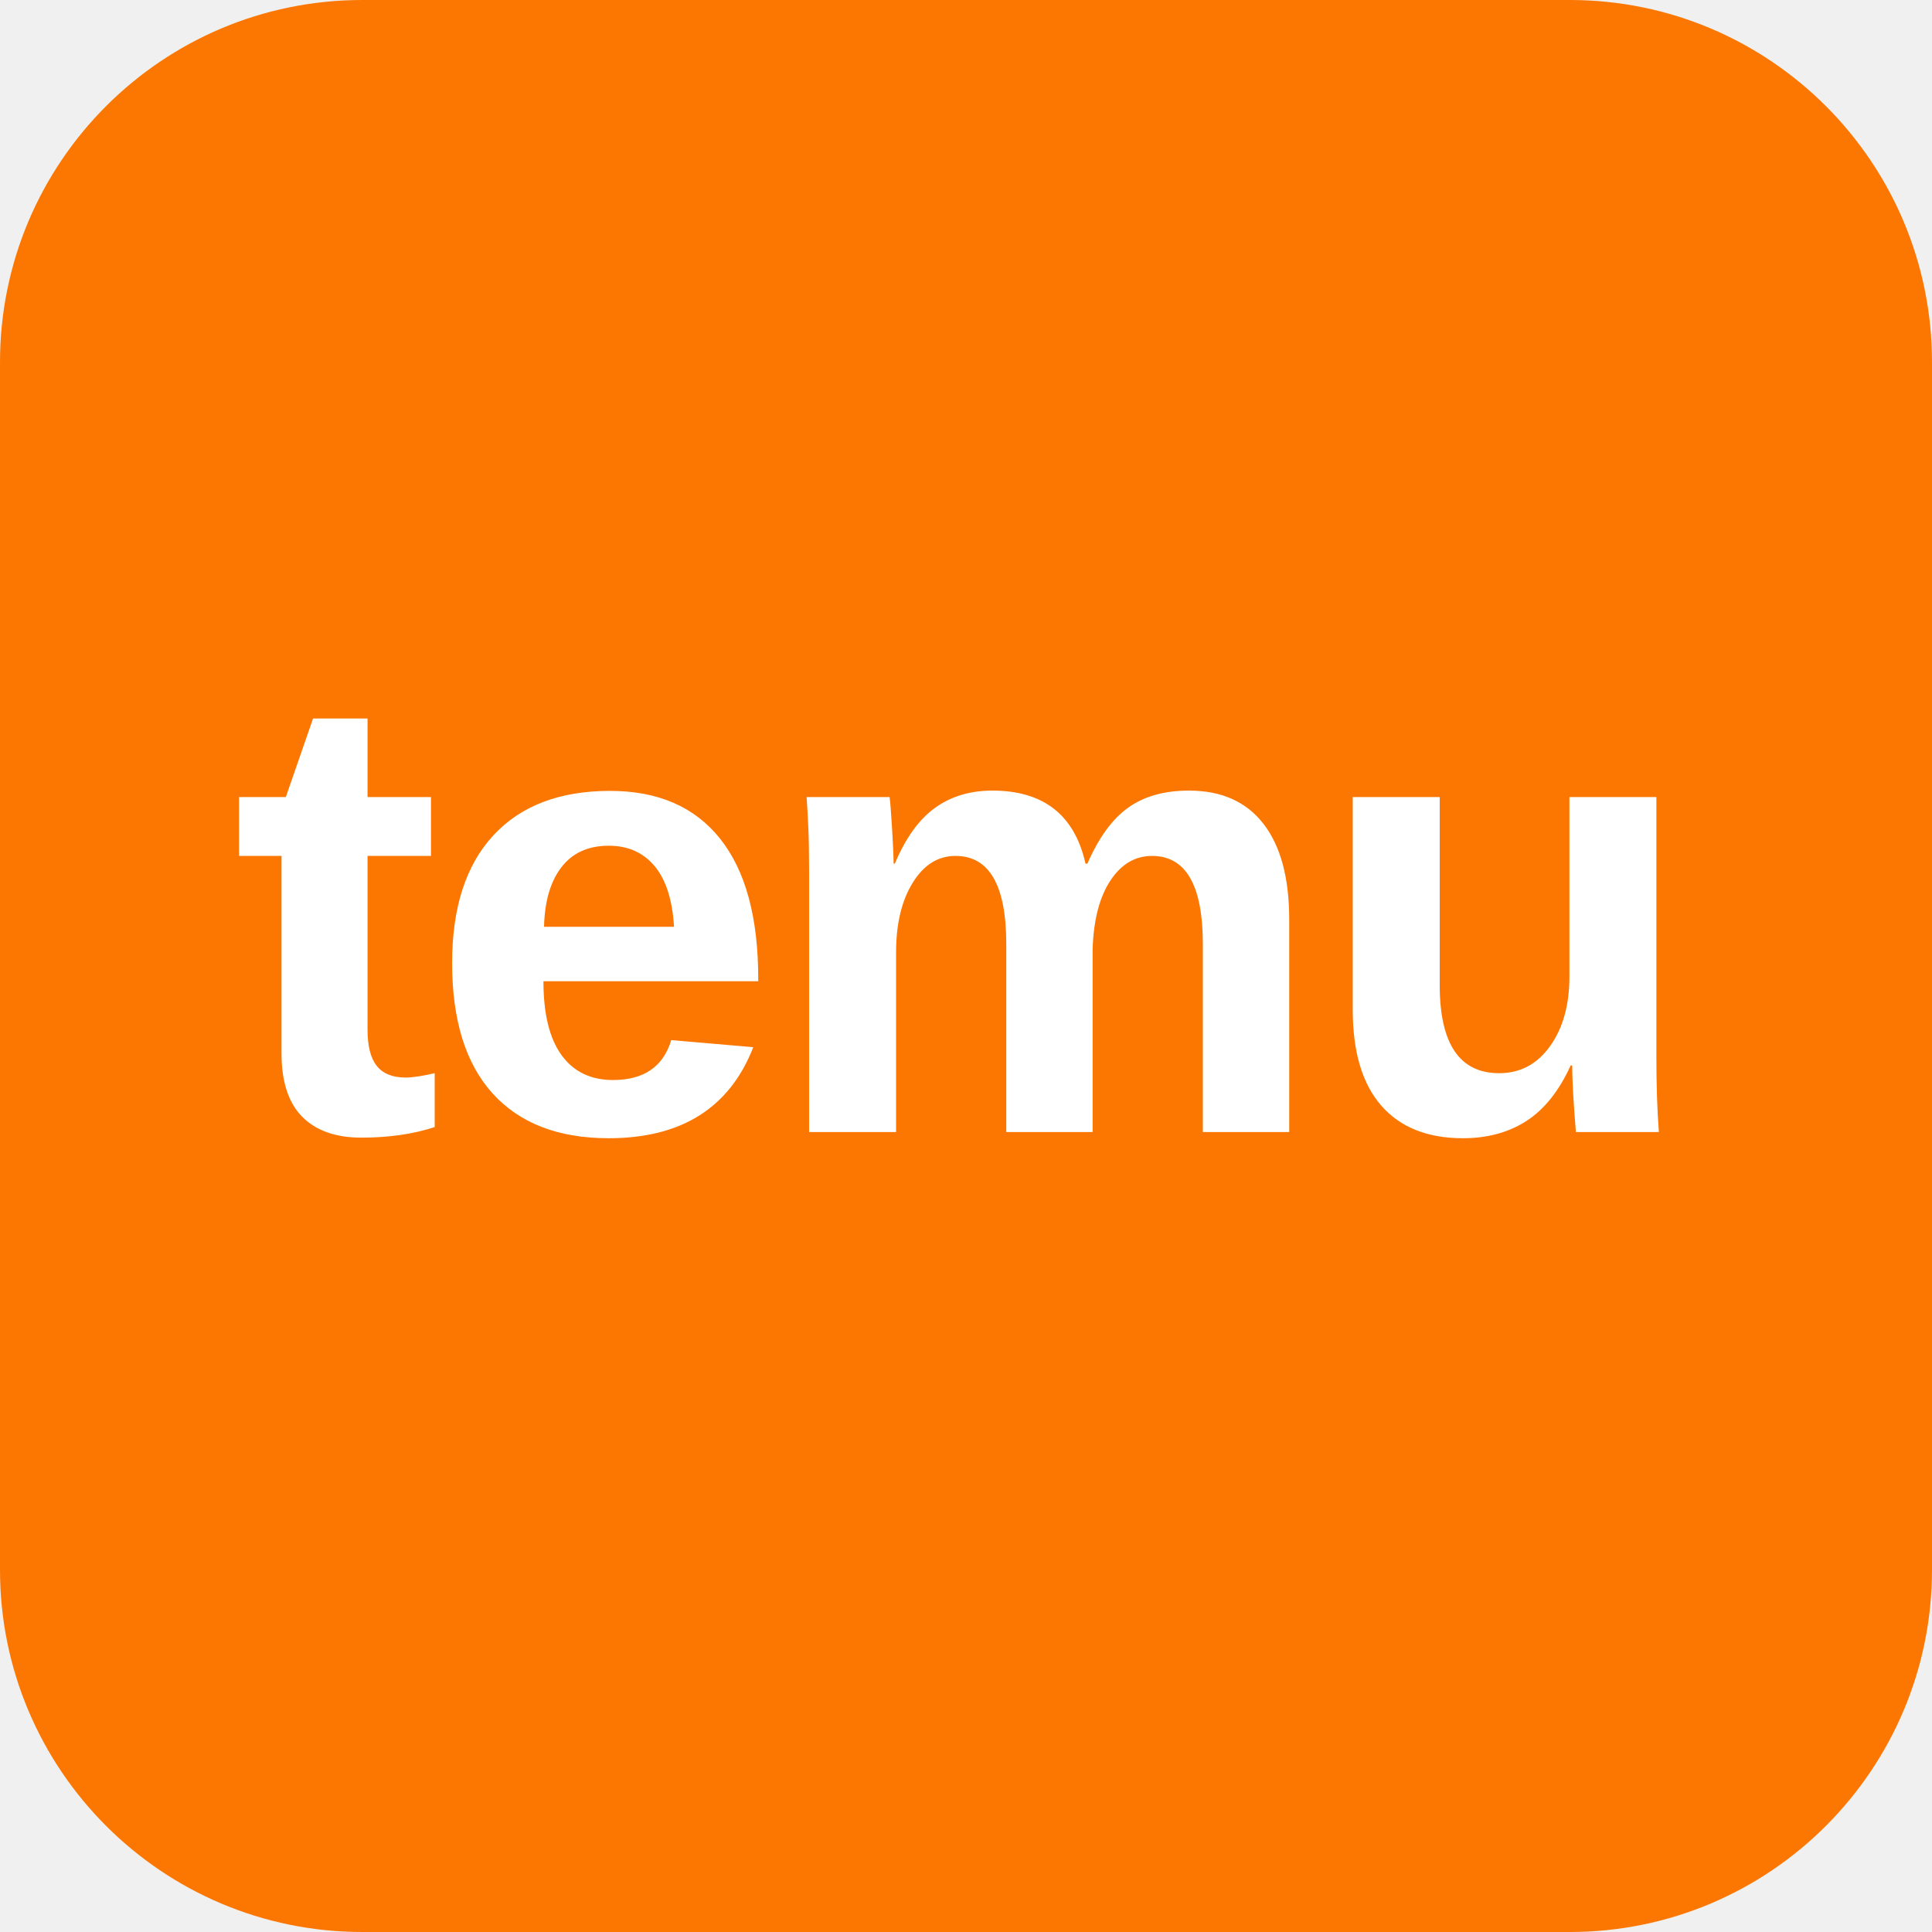
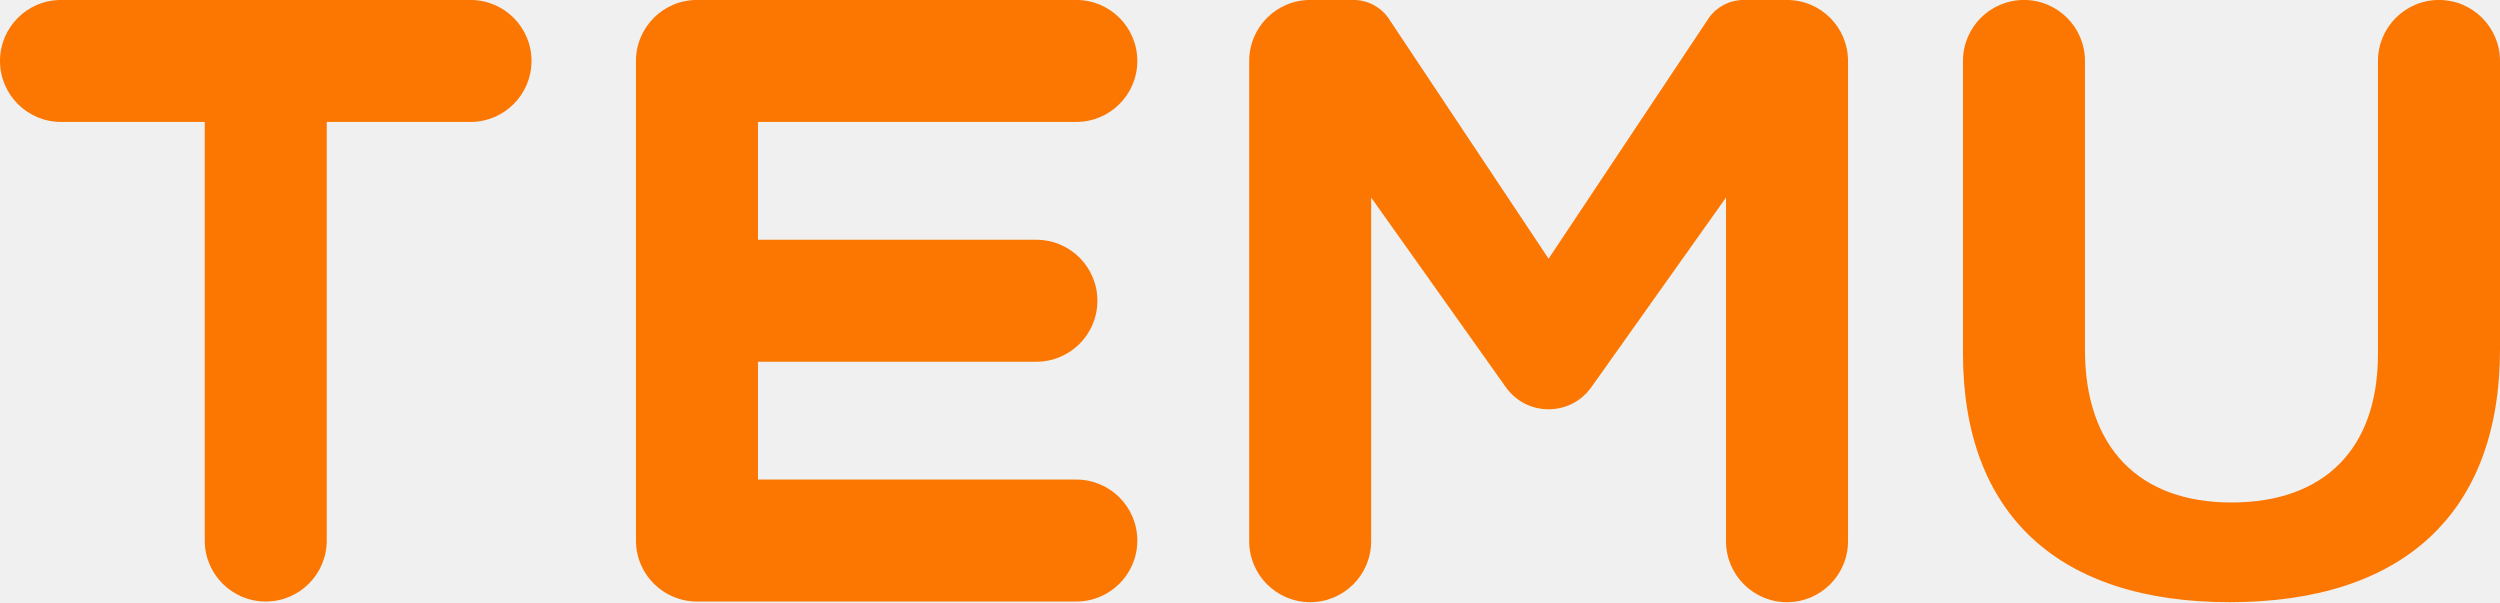
- <svg xmlns="http://www.w3.org/2000/svg" viewBox="0 0 512 512" role="img" aria-label="Temu">
-   <rect width="512" height="512" rx="96" fill="#FB7701" />
-   <text x="256" y="300" text-anchor="middle" font-family="Arial Black, Arial, Helvetica, sans-serif" font-size="168" font-weight="900" fill="#FFFFFF" letter-spacing="-4">temu</text>
+ <svg xmlns="http://www.w3.org/2000/svg" version="1.1" alt="" viewBox="0.49 1.56 68.38 16.47">
+   <path d="M37.513,1.559 C37.89,1.559 38.244,1.741 38.462,2.049 L42.847,8.636 L47.236,2.043 C47.45,1.742 47.804,1.559 48.181,1.559 L49.369,1.559 C50.29,1.559 51.037,2.306 51.037,3.227 L51.037,16.363 C51.037,17.284 50.29,18.031 49.369,18.031 C48.447,18.031 47.7,17.284 47.7,16.363 L47.7,6.963 L44.016,12.151 C43.445,12.956 42.25,12.956 41.678,12.151 L37.994,6.963 L37.994,16.363 C37.994,17.284 37.248,18.031 36.326,18.031 C35.405,18.031 34.658,17.284 34.658,16.363 L34.658,3.227 C34.658,2.306 35.405,1.559 36.326,1.559 L37.513,1.559 Z M67.201,1.559 C68.123,1.559 68.87,2.306 68.87,3.228 L68.87,11.107 C68.87,15.624 66.192,18.031 61.476,18.031 C56.81,18.031 54.181,15.646 54.181,11.221 L54.181,3.228 C54.181,2.306 54.928,1.559 55.85,1.559 C56.771,1.559 57.518,2.306 57.518,3.228 L57.518,11.13 C57.518,13.801 58.997,15.304 61.526,15.304 C64.055,15.304 65.532,13.847 65.532,11.243 L65.532,3.228 C65.532,2.306 66.279,1.559 67.201,1.559 Z M13.36,1.559 C14.281,1.559 15.028,2.306 15.028,3.227 C15.028,4.148 14.281,4.895 13.36,4.895 L9.427,4.895 L9.427,16.345 C9.427,17.266 8.68,18.013 7.758,18.013 C6.837,18.013 6.09,17.266 6.09,16.345 L6.09,4.895 L2.158,4.895 C1.237,4.895 0.49,4.148 0.49,3.227 C0.49,2.306 1.237,1.559 2.158,1.559 L13.36,1.559 Z M29.93,1.559 C30.851,1.559 31.598,2.306 31.598,3.227 C31.598,4.148 30.851,4.895 29.93,4.895 L21.222,4.895 L21.222,8.118 L28.837,8.118 C29.759,8.118 30.506,8.865 30.506,9.786 C30.506,10.707 29.759,11.454 28.837,11.454 L21.222,11.454 L21.222,14.677 L29.93,14.677 C30.851,14.677 31.598,15.424 31.598,16.345 C31.598,17.267 30.851,18.013 29.93,18.013 L19.553,18.013 C18.632,18.013 17.885,17.267 17.885,16.345 L17.885,3.227 C17.885,2.306 18.632,1.559 19.553,1.559 L29.93,1.559 Z" fill="#FB7701" />
</svg>
